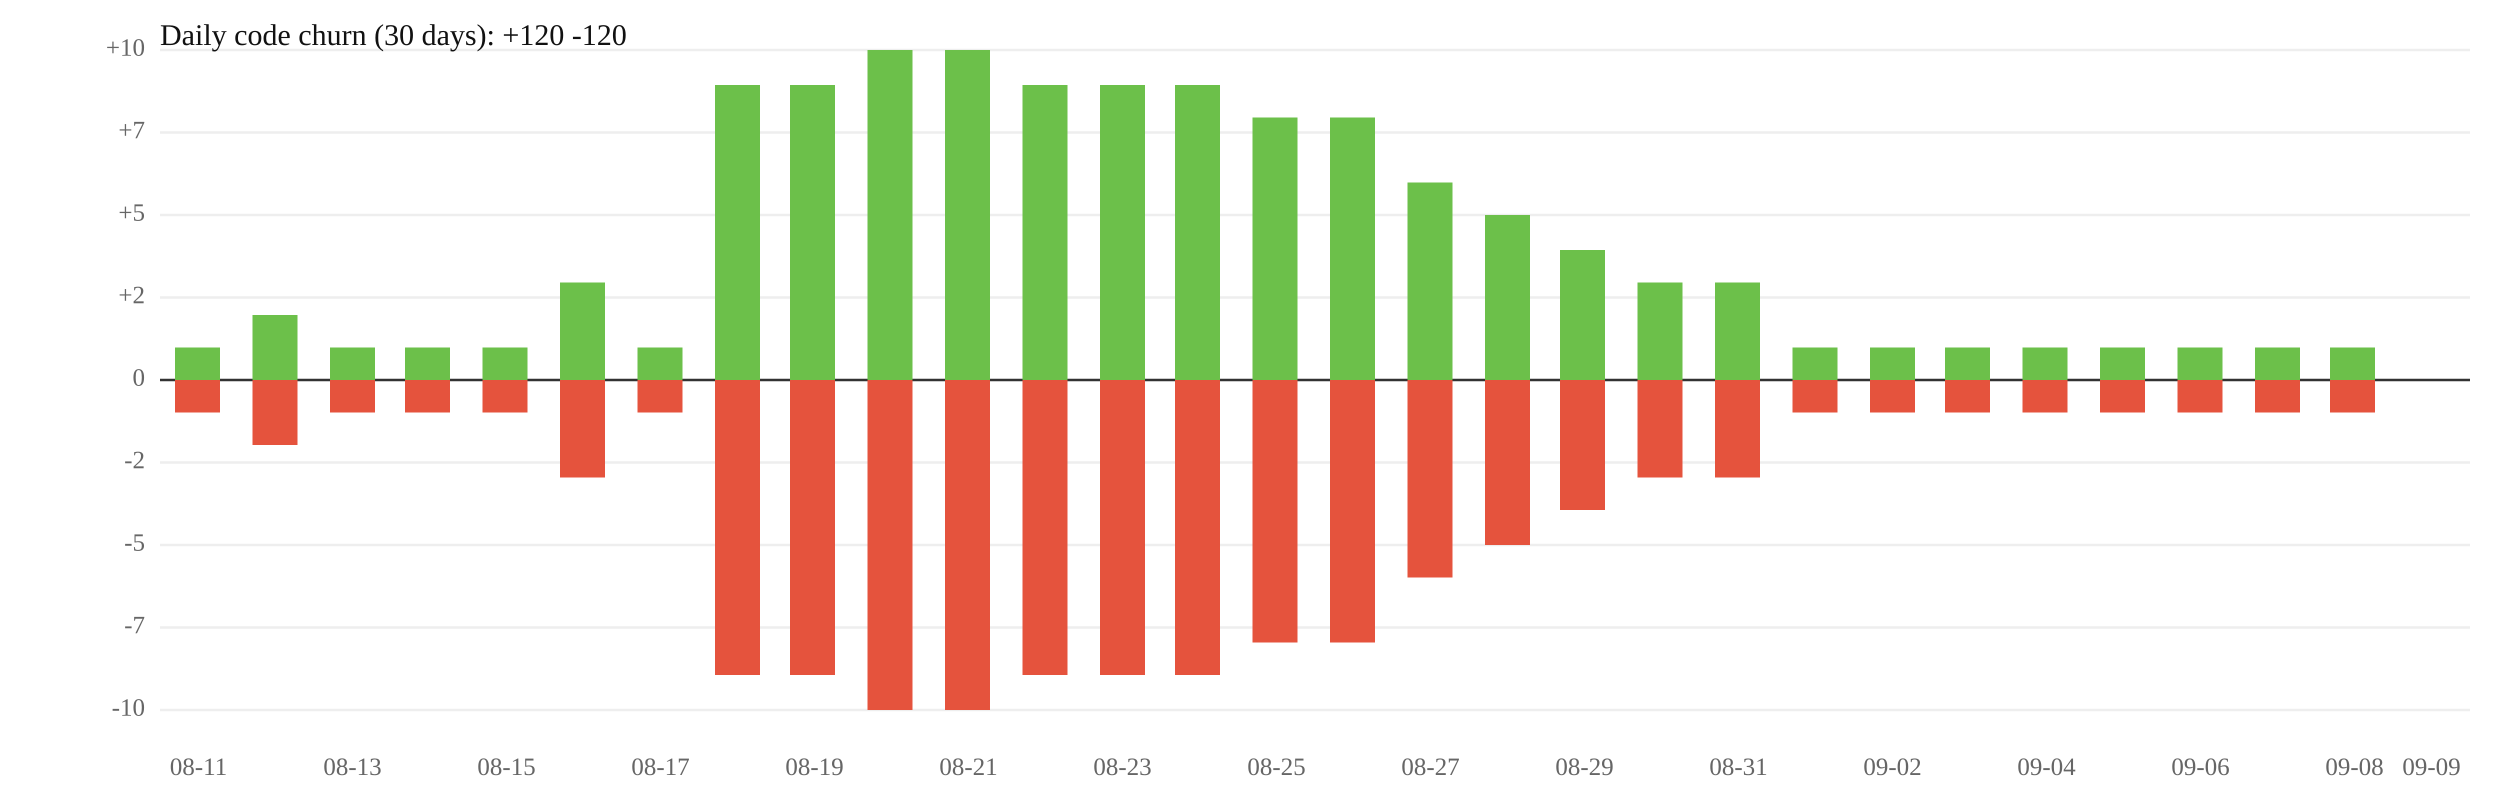
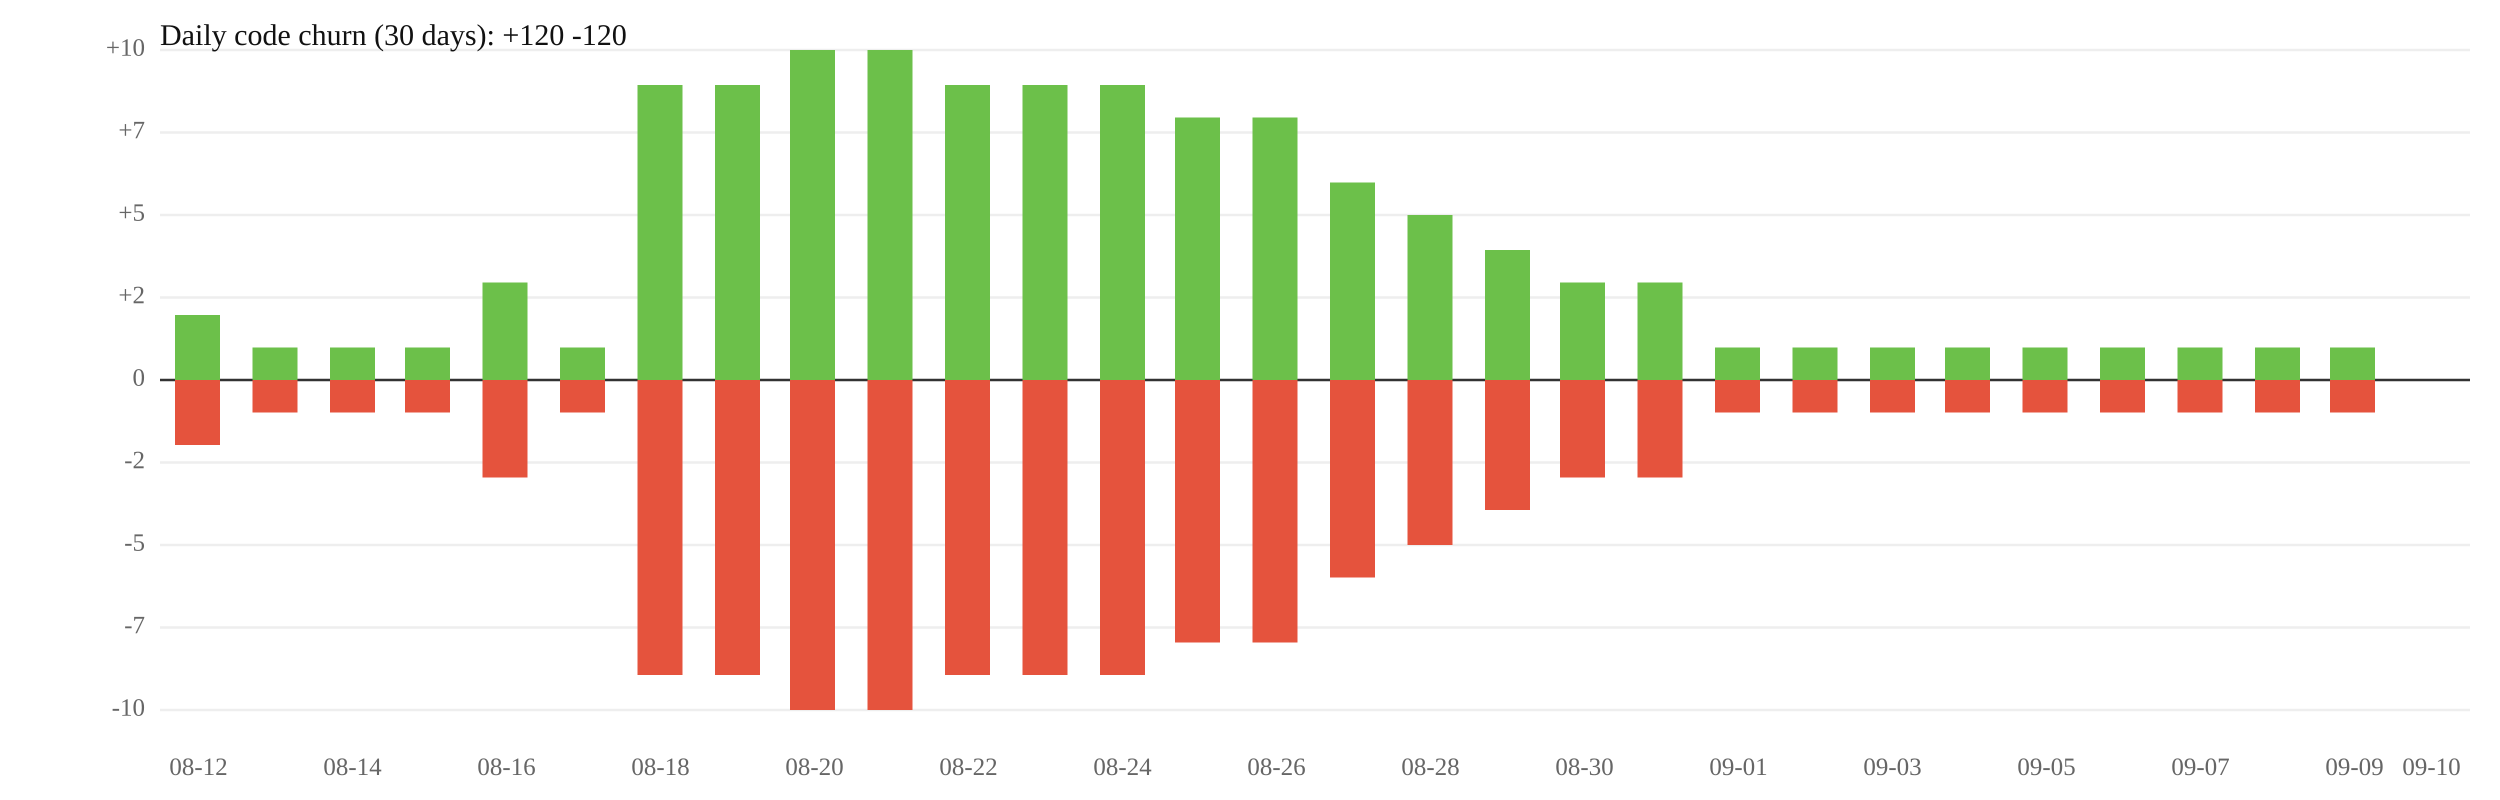
<svg xmlns="http://www.w3.org/2000/svg" width="1000" height="320" viewBox="0 0 1000 320">
  <rect width="100%" height="100%" fill="white" />
  <line x1="64" y1="119" x2="988" y2="119" stroke="#eee" />
  <line x1="64" y1="185" x2="988" y2="185" stroke="#eee" />
  <text x="58" y="119" font-size="10" text-anchor="end" dominant-baseline="middle" fill="#666">+2</text>
  <text x="58" y="185" font-size="10" text-anchor="end" dominant-baseline="middle" fill="#666">-2</text>
  <line x1="64" y1="86" x2="988" y2="86" stroke="#eee" />
  <line x1="64" y1="218" x2="988" y2="218" stroke="#eee" />
  <text x="58" y="86" font-size="10" text-anchor="end" dominant-baseline="middle" fill="#666">+5</text>
  <text x="58" y="218" font-size="10" text-anchor="end" dominant-baseline="middle" fill="#666">-5</text>
  <line x1="64" y1="53" x2="988" y2="53" stroke="#eee" />
  <line x1="64" y1="251" x2="988" y2="251" stroke="#eee" />
  <text x="58" y="53" font-size="10" text-anchor="end" dominant-baseline="middle" fill="#666">+7</text>
  <text x="58" y="251" font-size="10" text-anchor="end" dominant-baseline="middle" fill="#666">-7</text>
  <line x1="64" y1="20" x2="988" y2="20" stroke="#eee" />
  <line x1="64" y1="284" x2="988" y2="284" stroke="#eee" />
  <text x="58" y="20" font-size="10" text-anchor="end" dominant-baseline="middle" fill="#666">+10</text>
  <text x="58" y="284" font-size="10" text-anchor="end" dominant-baseline="middle" fill="#666">-10</text>
  <line x1="64" y1="152" x2="988" y2="152" stroke="#333" />
  <text x="58" y="152" font-size="10" text-anchor="end" dominant-baseline="middle" fill="#666">0</text>
-   <rect x="70" y="139" width="18" height="13" fill="#6cc04a" />
-   <rect x="70" y="152" width="18" height="13" fill="#e5533d" />
-   <rect x="101" y="126" width="18" height="26" fill="#6cc04a" />
-   <rect x="101" y="152" width="18" height="26" fill="#e5533d" />
+   <rect x="70" y="126" width="18" height="26" fill="#6cc04a" />
+   <rect x="70" y="152" width="18" height="26" fill="#e5533d" />
+   <rect x="101" y="139" width="18" height="13" fill="#6cc04a" />
+   <rect x="101" y="152" width="18" height="13" fill="#e5533d" />
  <rect x="132" y="139" width="18" height="13" fill="#6cc04a" />
  <rect x="132" y="152" width="18" height="13" fill="#e5533d" />
  <rect x="162" y="139" width="18" height="13" fill="#6cc04a" />
  <rect x="162" y="152" width="18" height="13" fill="#e5533d" />
-   <rect x="193" y="139" width="18" height="13" fill="#6cc04a" />
-   <rect x="193" y="152" width="18" height="13" fill="#e5533d" />
-   <rect x="224" y="113" width="18" height="39" fill="#6cc04a" />
-   <rect x="224" y="152" width="18" height="39" fill="#e5533d" />
-   <rect x="255" y="139" width="18" height="13" fill="#6cc04a" />
-   <rect x="255" y="152" width="18" height="13" fill="#e5533d" />
+   <rect x="193" y="113" width="18" height="39" fill="#6cc04a" />
+   <rect x="193" y="152" width="18" height="39" fill="#e5533d" />
+   <rect x="224" y="139" width="18" height="13" fill="#6cc04a" />
+   <rect x="224" y="152" width="18" height="13" fill="#e5533d" />
+   <rect x="255" y="34" width="18" height="118" fill="#6cc04a" />
+   <rect x="255" y="152" width="18" height="118" fill="#e5533d" />
  <rect x="286" y="34" width="18" height="118" fill="#6cc04a" />
  <rect x="286" y="152" width="18" height="118" fill="#e5533d" />
-   <rect x="316" y="34" width="18" height="118" fill="#6cc04a" />
-   <rect x="316" y="152" width="18" height="118" fill="#e5533d" />
+   <rect x="316" y="20" width="18" height="132" fill="#6cc04a" />
+   <rect x="316" y="152" width="18" height="132" fill="#e5533d" />
  <rect x="347" y="20" width="18" height="132" fill="#6cc04a" />
  <rect x="347" y="152" width="18" height="132" fill="#e5533d" />
-   <rect x="378" y="20" width="18" height="132" fill="#6cc04a" />
-   <rect x="378" y="152" width="18" height="132" fill="#e5533d" />
+   <rect x="378" y="34" width="18" height="118" fill="#6cc04a" />
+   <rect x="378" y="152" width="18" height="118" fill="#e5533d" />
  <rect x="409" y="34" width="18" height="118" fill="#6cc04a" />
  <rect x="409" y="152" width="18" height="118" fill="#e5533d" />
  <rect x="440" y="34" width="18" height="118" fill="#6cc04a" />
  <rect x="440" y="152" width="18" height="118" fill="#e5533d" />
-   <rect x="470" y="34" width="18" height="118" fill="#6cc04a" />
-   <rect x="470" y="152" width="18" height="118" fill="#e5533d" />
+   <rect x="470" y="47" width="18" height="105" fill="#6cc04a" />
+   <rect x="470" y="152" width="18" height="105" fill="#e5533d" />
  <rect x="501" y="47" width="18" height="105" fill="#6cc04a" />
  <rect x="501" y="152" width="18" height="105" fill="#e5533d" />
-   <rect x="532" y="47" width="18" height="105" fill="#6cc04a" />
-   <rect x="532" y="152" width="18" height="105" fill="#e5533d" />
-   <rect x="563" y="73" width="18" height="79" fill="#6cc04a" />
-   <rect x="563" y="152" width="18" height="79" fill="#e5533d" />
-   <rect x="594" y="86" width="18" height="66" fill="#6cc04a" />
-   <rect x="594" y="152" width="18" height="66" fill="#e5533d" />
-   <rect x="624" y="100" width="18" height="52" fill="#6cc04a" />
-   <rect x="624" y="152" width="18" height="52" fill="#e5533d" />
+   <rect x="532" y="73" width="18" height="79" fill="#6cc04a" />
+   <rect x="532" y="152" width="18" height="79" fill="#e5533d" />
+   <rect x="563" y="86" width="18" height="66" fill="#6cc04a" />
+   <rect x="563" y="152" width="18" height="66" fill="#e5533d" />
+   <rect x="594" y="100" width="18" height="52" fill="#6cc04a" />
+   <rect x="594" y="152" width="18" height="52" fill="#e5533d" />
+   <rect x="624" y="113" width="18" height="39" fill="#6cc04a" />
+   <rect x="624" y="152" width="18" height="39" fill="#e5533d" />
  <rect x="655" y="113" width="18" height="39" fill="#6cc04a" />
  <rect x="655" y="152" width="18" height="39" fill="#e5533d" />
-   <rect x="686" y="113" width="18" height="39" fill="#6cc04a" />
-   <rect x="686" y="152" width="18" height="39" fill="#e5533d" />
+   <rect x="686" y="139" width="18" height="13" fill="#6cc04a" />
+   <rect x="686" y="152" width="18" height="13" fill="#e5533d" />
  <rect x="717" y="139" width="18" height="13" fill="#6cc04a" />
  <rect x="717" y="152" width="18" height="13" fill="#e5533d" />
  <rect x="748" y="139" width="18" height="13" fill="#6cc04a" />
  <rect x="748" y="152" width="18" height="13" fill="#e5533d" />
  <rect x="778" y="139" width="18" height="13" fill="#6cc04a" />
  <rect x="778" y="152" width="18" height="13" fill="#e5533d" />
  <rect x="809" y="139" width="18" height="13" fill="#6cc04a" />
  <rect x="809" y="152" width="18" height="13" fill="#e5533d" />
  <rect x="840" y="139" width="18" height="13" fill="#6cc04a" />
  <rect x="840" y="152" width="18" height="13" fill="#e5533d" />
  <rect x="871" y="139" width="18" height="13" fill="#6cc04a" />
  <rect x="871" y="152" width="18" height="13" fill="#e5533d" />
  <rect x="902" y="139" width="18" height="13" fill="#6cc04a" />
  <rect x="902" y="152" width="18" height="13" fill="#e5533d" />
  <rect x="932" y="139" width="18" height="13" fill="#6cc04a" />
  <rect x="932" y="152" width="18" height="13" fill="#e5533d" />
-   <text x="79.4" y="310" font-size="10" text-anchor="middle" fill="#666">08-11</text>
-   <text x="141.0" y="310" font-size="10" text-anchor="middle" fill="#666">08-13</text>
-   <text x="202.6" y="310" font-size="10" text-anchor="middle" fill="#666">08-15</text>
-   <text x="264.2" y="310" font-size="10" text-anchor="middle" fill="#666">08-17</text>
-   <text x="325.8" y="310" font-size="10" text-anchor="middle" fill="#666">08-19</text>
-   <text x="387.4" y="310" font-size="10" text-anchor="middle" fill="#666">08-21</text>
-   <text x="449.0" y="310" font-size="10" text-anchor="middle" fill="#666">08-23</text>
-   <text x="510.6" y="310" font-size="10" text-anchor="middle" fill="#666">08-25</text>
-   <text x="572.2" y="310" font-size="10" text-anchor="middle" fill="#666">08-27</text>
-   <text x="633.8" y="310" font-size="10" text-anchor="middle" fill="#666">08-29</text>
-   <text x="695.4" y="310" font-size="10" text-anchor="middle" fill="#666">08-31</text>
-   <text x="757.0" y="310" font-size="10" text-anchor="middle" fill="#666">09-02</text>
-   <text x="818.6" y="310" font-size="10" text-anchor="middle" fill="#666">09-04</text>
-   <text x="880.2" y="310" font-size="10" text-anchor="middle" fill="#666">09-06</text>
-   <text x="941.8" y="310" font-size="10" text-anchor="middle" fill="#666">09-08</text>
-   <text x="972.6" y="310" font-size="10" text-anchor="middle" fill="#666">09-09</text>
+   <text x="79.4" y="310" font-size="10" text-anchor="middle" fill="#666">08-12</text>
+   <text x="141.0" y="310" font-size="10" text-anchor="middle" fill="#666">08-14</text>
+   <text x="202.6" y="310" font-size="10" text-anchor="middle" fill="#666">08-16</text>
+   <text x="264.2" y="310" font-size="10" text-anchor="middle" fill="#666">08-18</text>
+   <text x="325.8" y="310" font-size="10" text-anchor="middle" fill="#666">08-20</text>
+   <text x="387.4" y="310" font-size="10" text-anchor="middle" fill="#666">08-22</text>
+   <text x="449.0" y="310" font-size="10" text-anchor="middle" fill="#666">08-24</text>
+   <text x="510.6" y="310" font-size="10" text-anchor="middle" fill="#666">08-26</text>
+   <text x="572.2" y="310" font-size="10" text-anchor="middle" fill="#666">08-28</text>
+   <text x="633.8" y="310" font-size="10" text-anchor="middle" fill="#666">08-30</text>
+   <text x="695.4" y="310" font-size="10" text-anchor="middle" fill="#666">09-01</text>
+   <text x="757.0" y="310" font-size="10" text-anchor="middle" fill="#666">09-03</text>
+   <text x="818.6" y="310" font-size="10" text-anchor="middle" fill="#666">09-05</text>
+   <text x="880.2" y="310" font-size="10" text-anchor="middle" fill="#666">09-07</text>
+   <text x="941.8" y="310" font-size="10" text-anchor="middle" fill="#666">09-09</text>
+   <text x="972.6" y="310" font-size="10" text-anchor="middle" fill="#666">09-10</text>
  <text x="64" y="18" font-size="12" fill="#111">Daily code churn (30 days): +120  -120</text>
</svg>
